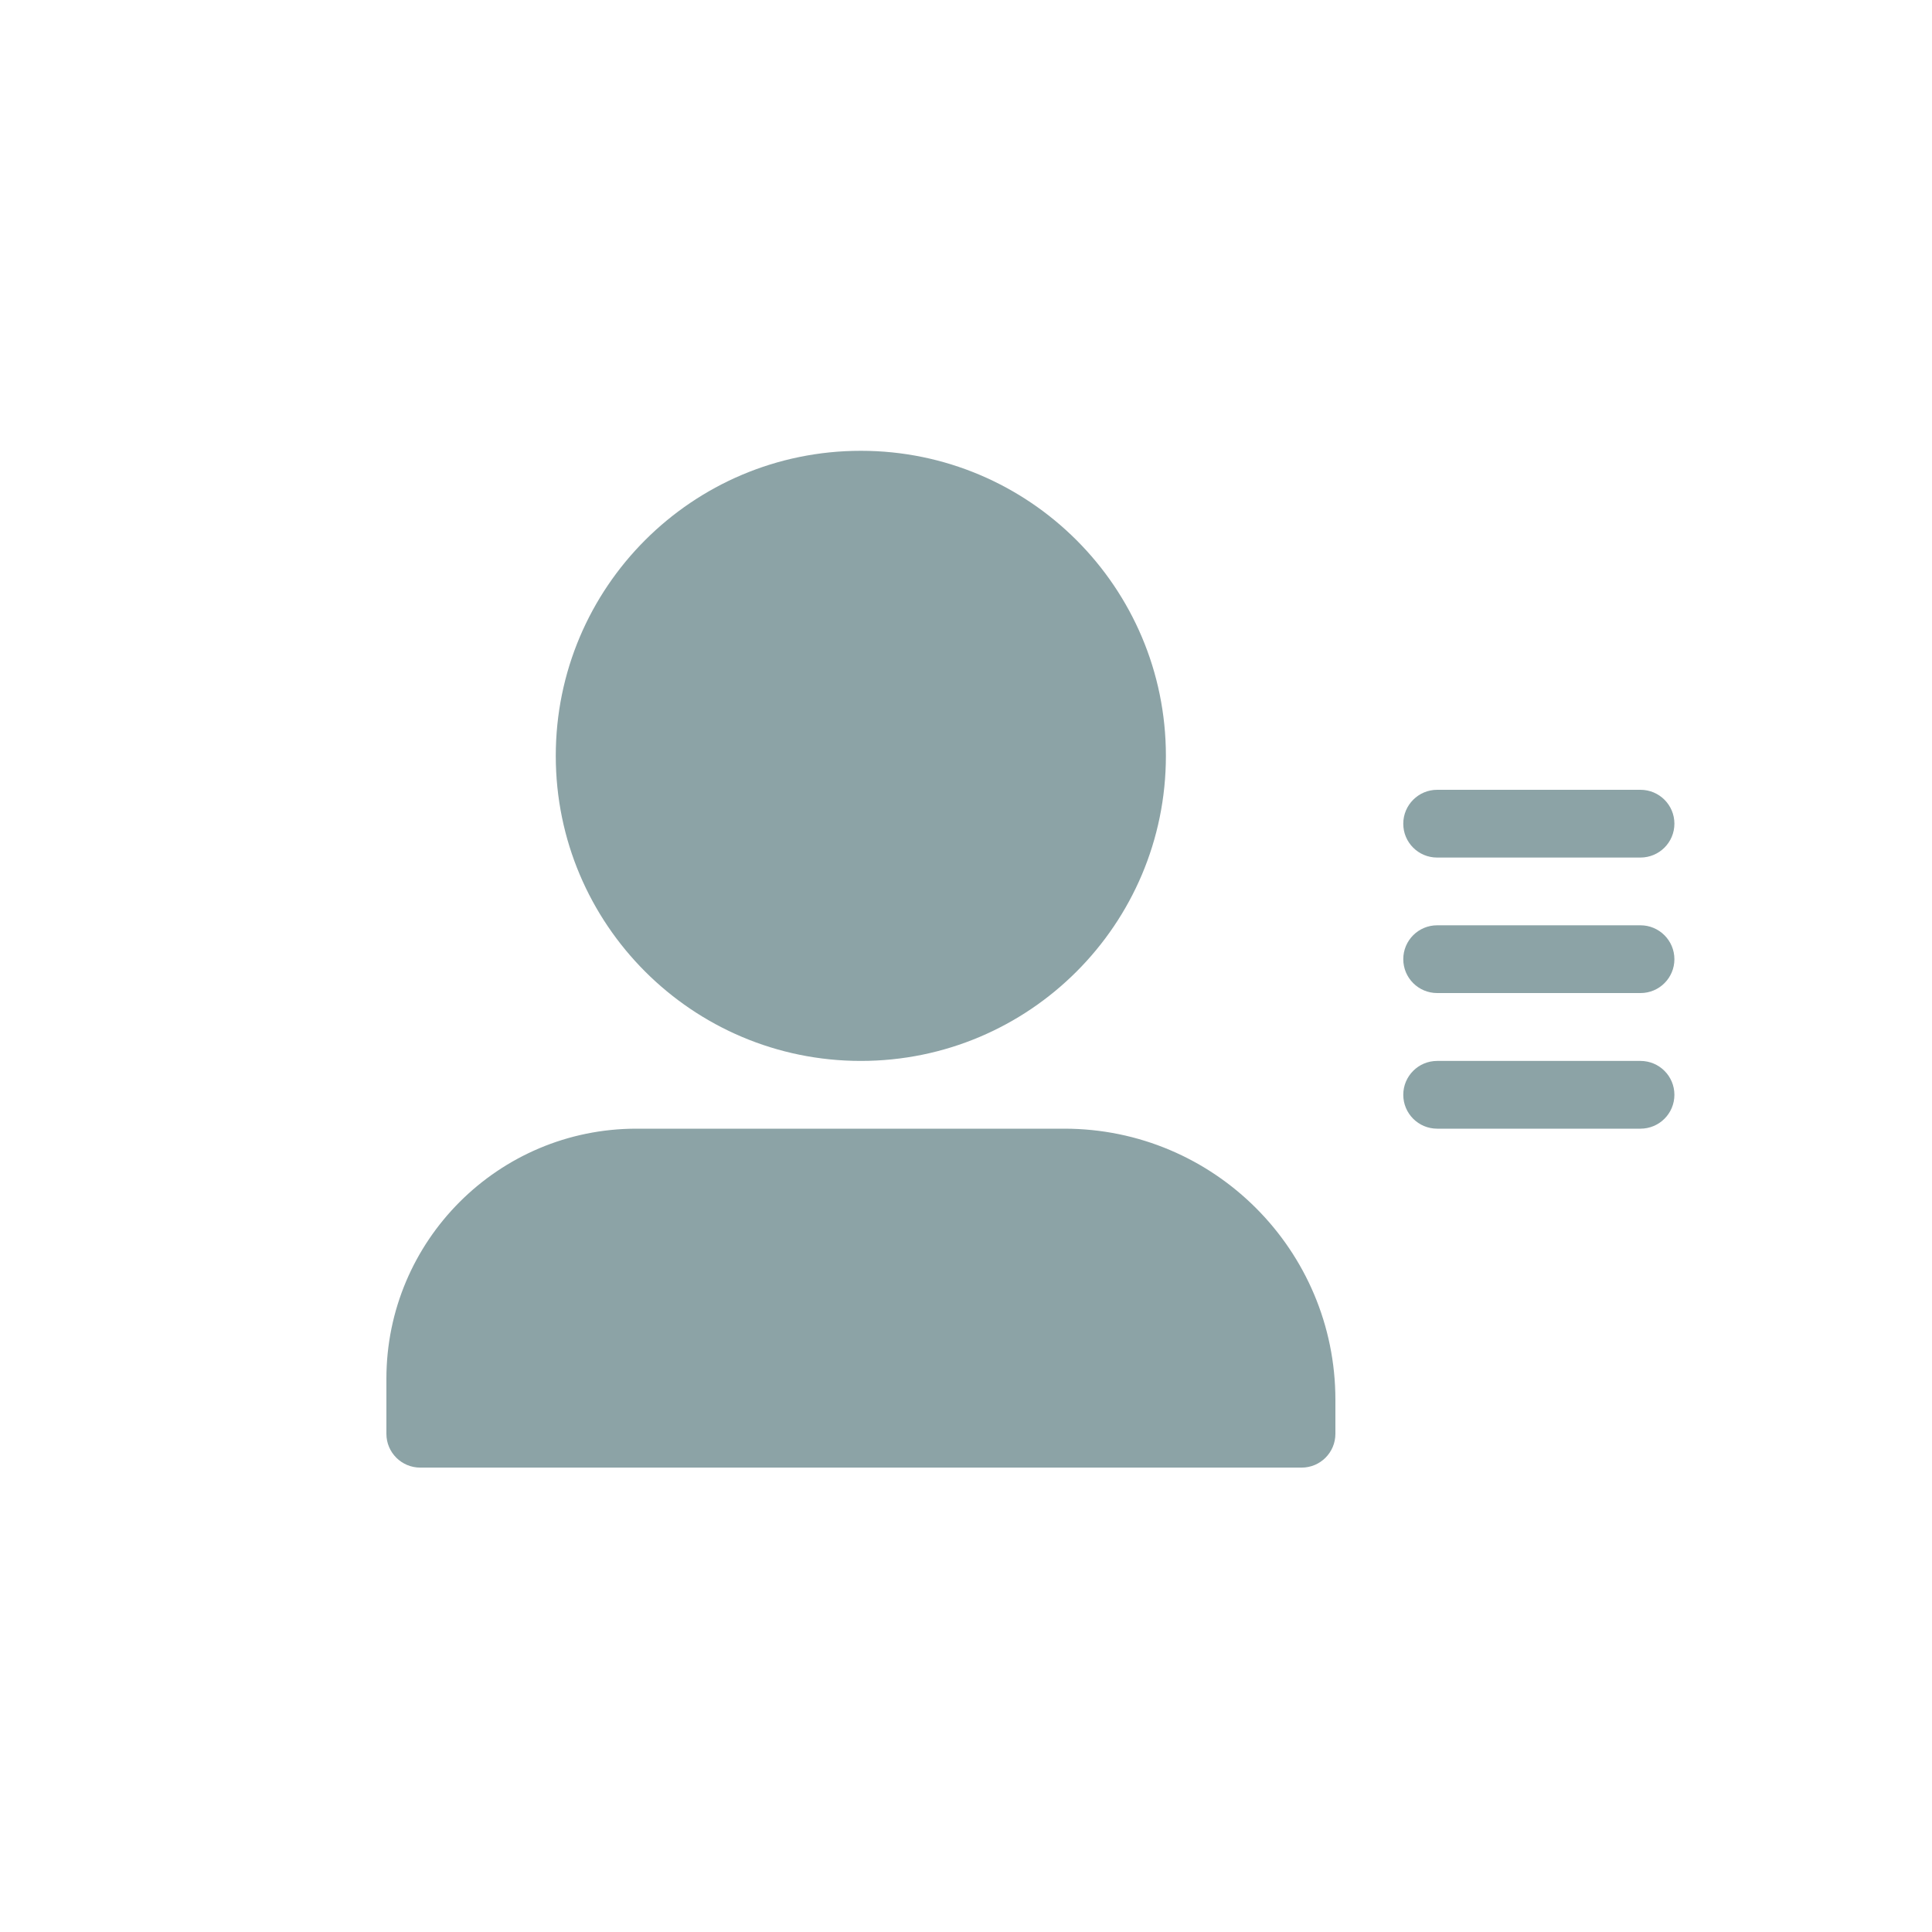
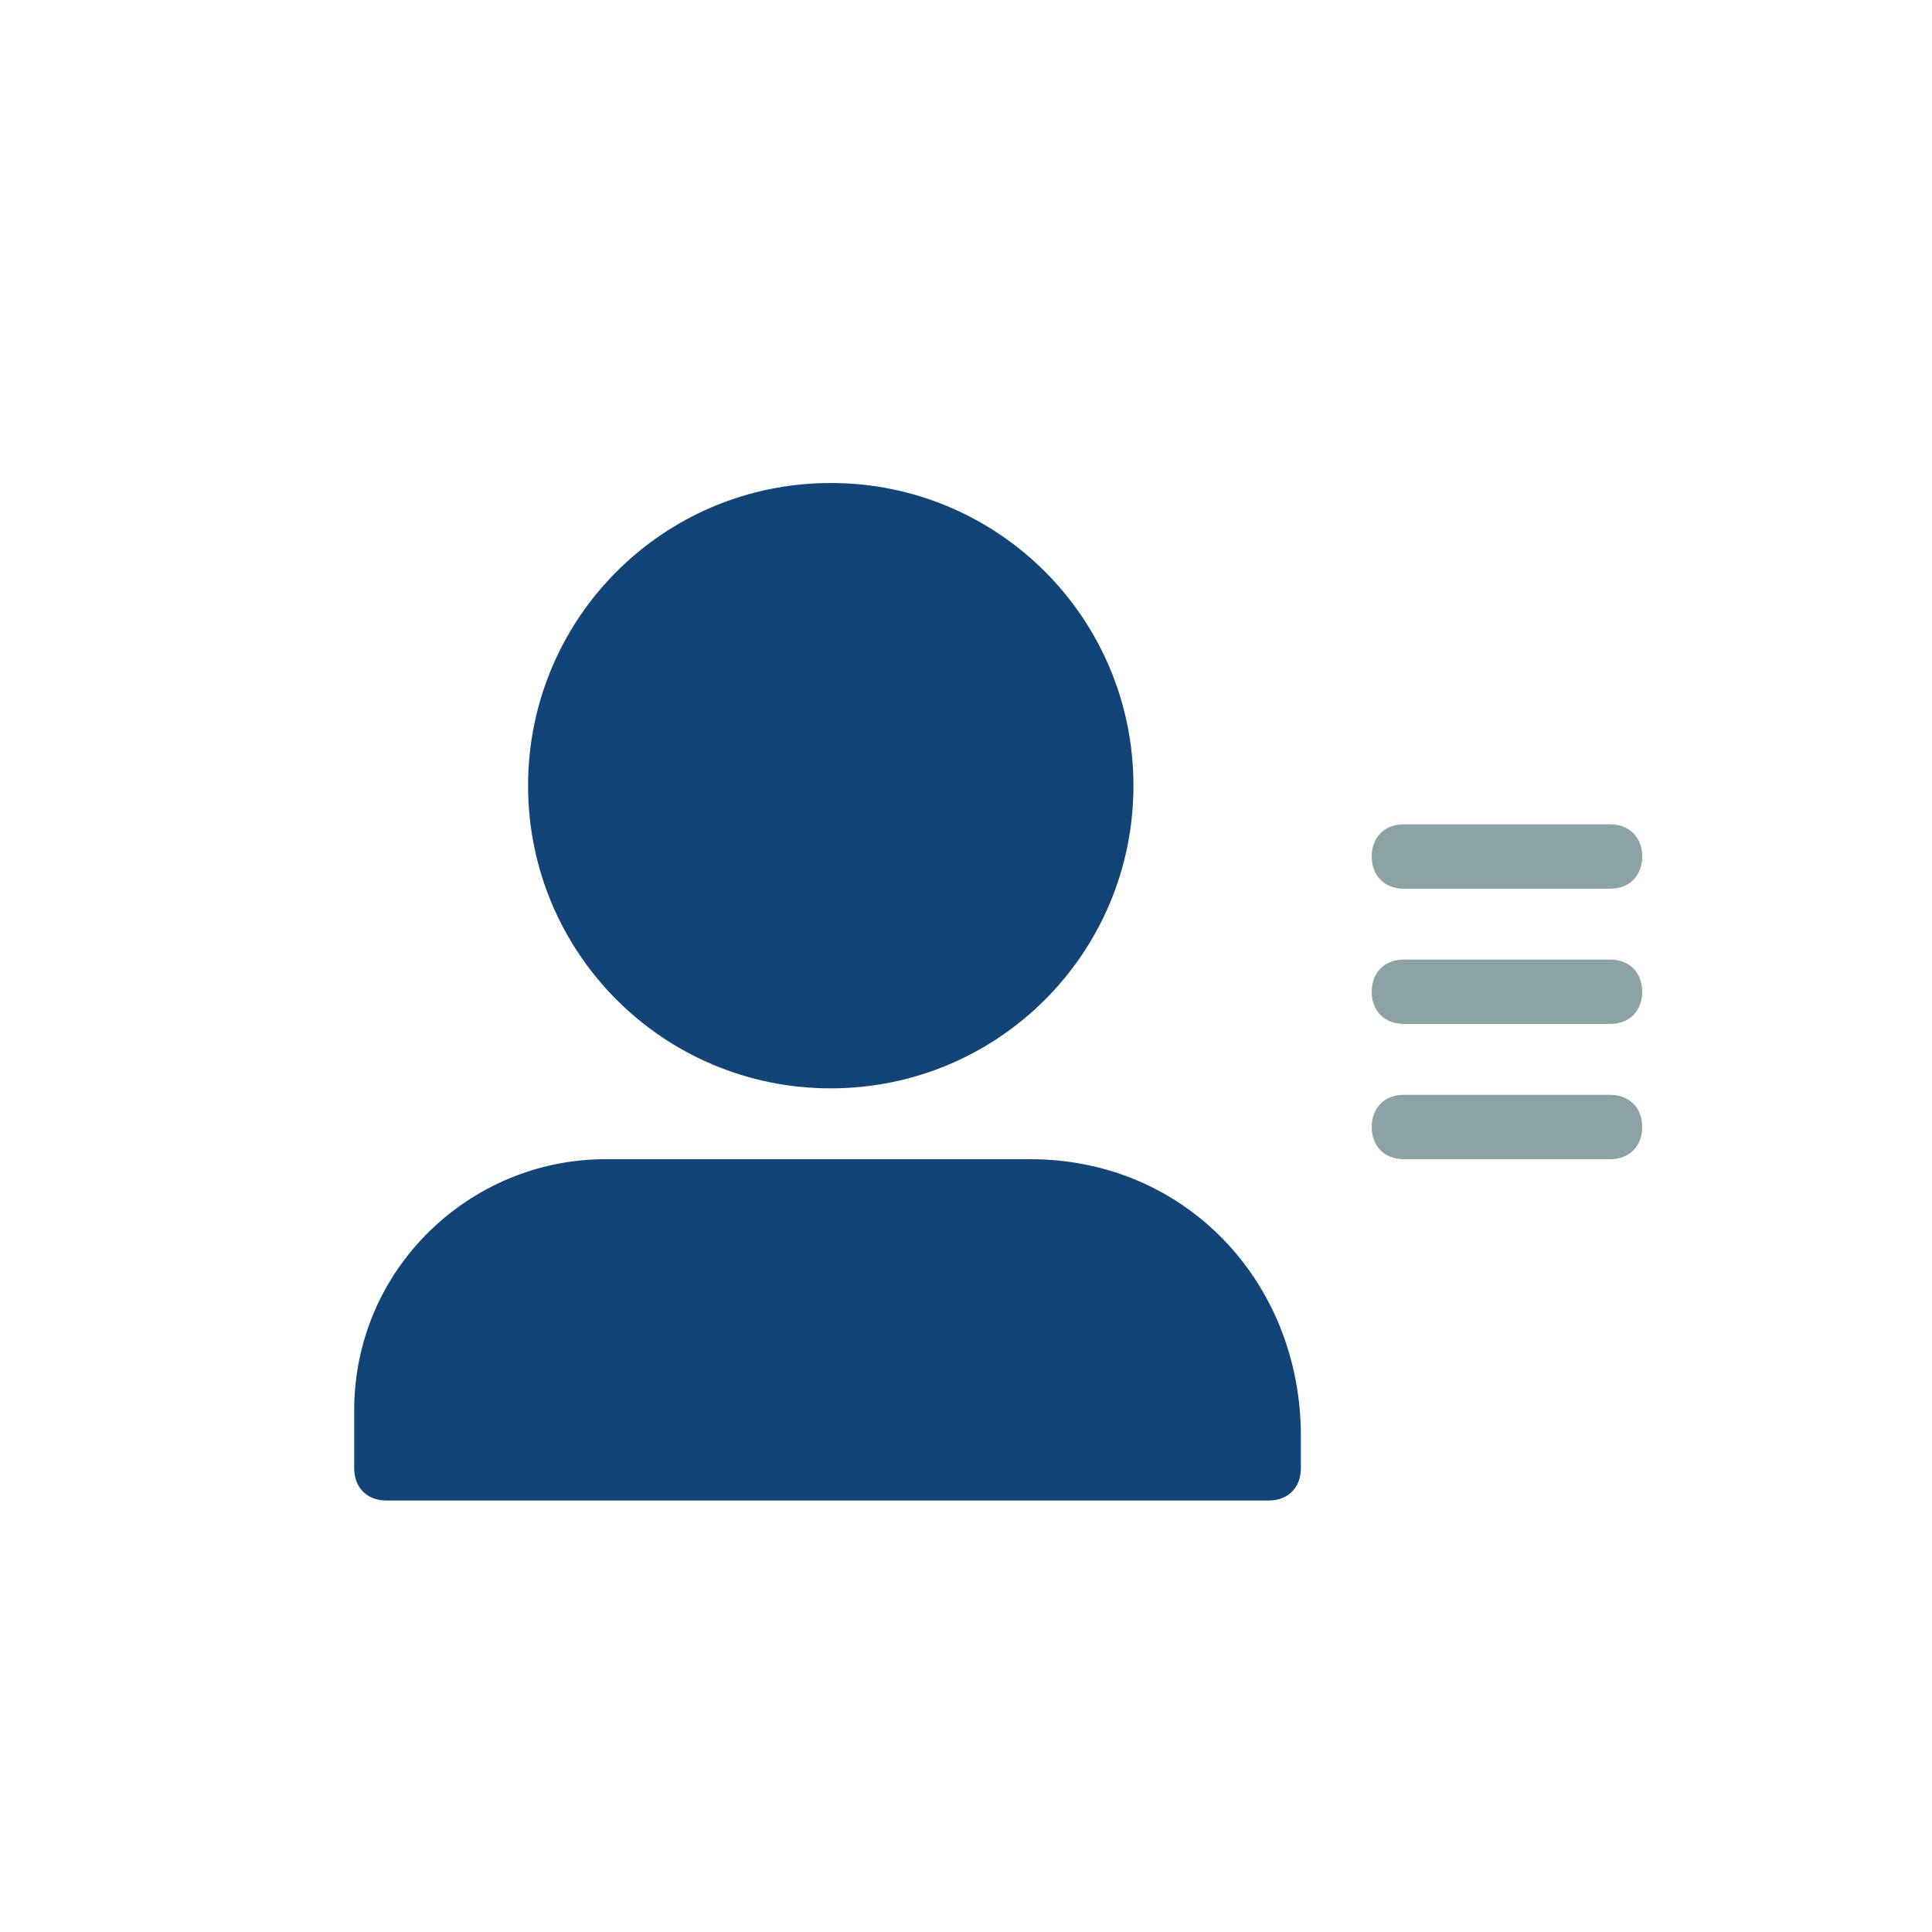
- <svg xmlns="http://www.w3.org/2000/svg" version="1.1" id="Layer_1" x="0px" y="0px" width="30px" height="30px" viewBox="-5 -7 30 30" enable-background="new -5 -7 30 30" xml:space="preserve">
-   <path fill="#8CA3A6" d="M17.315,6.316h3.157C20.764,6.316,21,6.081,21,5.79c0-0.291-0.236-0.526-0.527-0.526h-3.157  c-0.29,0-0.526,0.236-0.526,0.526C16.789,6.081,17.025,6.316,17.315,6.316z" />
-   <path fill="#8CA3A6" d="M20.473,7.368h-3.157c-0.29,0-0.526,0.235-0.526,0.526c0,0.291,0.236,0.526,0.526,0.526h3.157  C20.764,8.421,21,8.185,21,7.895C21,7.604,20.764,7.368,20.473,7.368z" />
-   <path fill="#8CA3A6" d="M20.473,9.474h-3.157c-0.29,0-0.526,0.235-0.526,0.526s0.236,0.526,0.526,0.526h3.157  C20.764,10.526,21,10.291,21,10S20.764,9.474,20.473,9.474z" />
-   <path fill="#8CA3A6" d="M13.104,4.737c0,2.616-2.121,4.737-4.737,4.737c-2.616,0-4.737-2.121-4.737-4.737C3.63,2.121,5.75,0,8.367,0  C10.982,0,13.104,2.121,13.104,4.737z" />
-   <path fill="#8CA3A6" d="M11.526,10.526H4.883C2.739,10.526,1,12.266,1,14.41l0,0v0.854c0,0.291,0.236,0.525,0.526,0.525h13.685  c0.29,0,0.525-0.234,0.525-0.525v-0.527C15.736,12.411,13.852,10.526,11.526,10.526z" />
+ <svg xmlns="http://www.w3.org/2000/svg" version="1.1" id="prefix__Layer_1" x="0" y="0" viewBox="0 0 30 30" xml:space="preserve">
+   <style>.prefix__st0{fill:#8ca3a6}.prefix__st1{fill:#134478}</style>
+   <path class="prefix__st0" d="M21.8 13.8H25c.3 0 .5-.2.5-.5s-.2-.5-.5-.5h-3.2c-.3 0-.5.2-.5.5s.2.5.5.5zM25 14.9h-3.2c-.3 0-.5.2-.5.5s.2.5.5.5H25c.3 0 .5-.2.5-.5s-.2-.5-.5-.5zM25 17h-3.2c-.3 0-.5.2-.5.5s.2.5.5.5H25c.3 0 .5-.2.5-.5s-.2-.5-.5-.5z" />
+   <path class="prefix__st1" d="M17.6 12.2c0 2.6-2.1 4.7-4.7 4.7s-4.7-2.1-4.7-4.7 2.1-4.7 4.7-4.7 4.7 2.1 4.7 4.7zM16 18H9.4c-2.1 0-3.9 1.7-3.9 3.9v.9c0 .3.2.5.5.5h13.7c.3 0 .5-.2.5-.5v-.5c0-2.4-1.8-4.3-4.2-4.3z" />
</svg>
